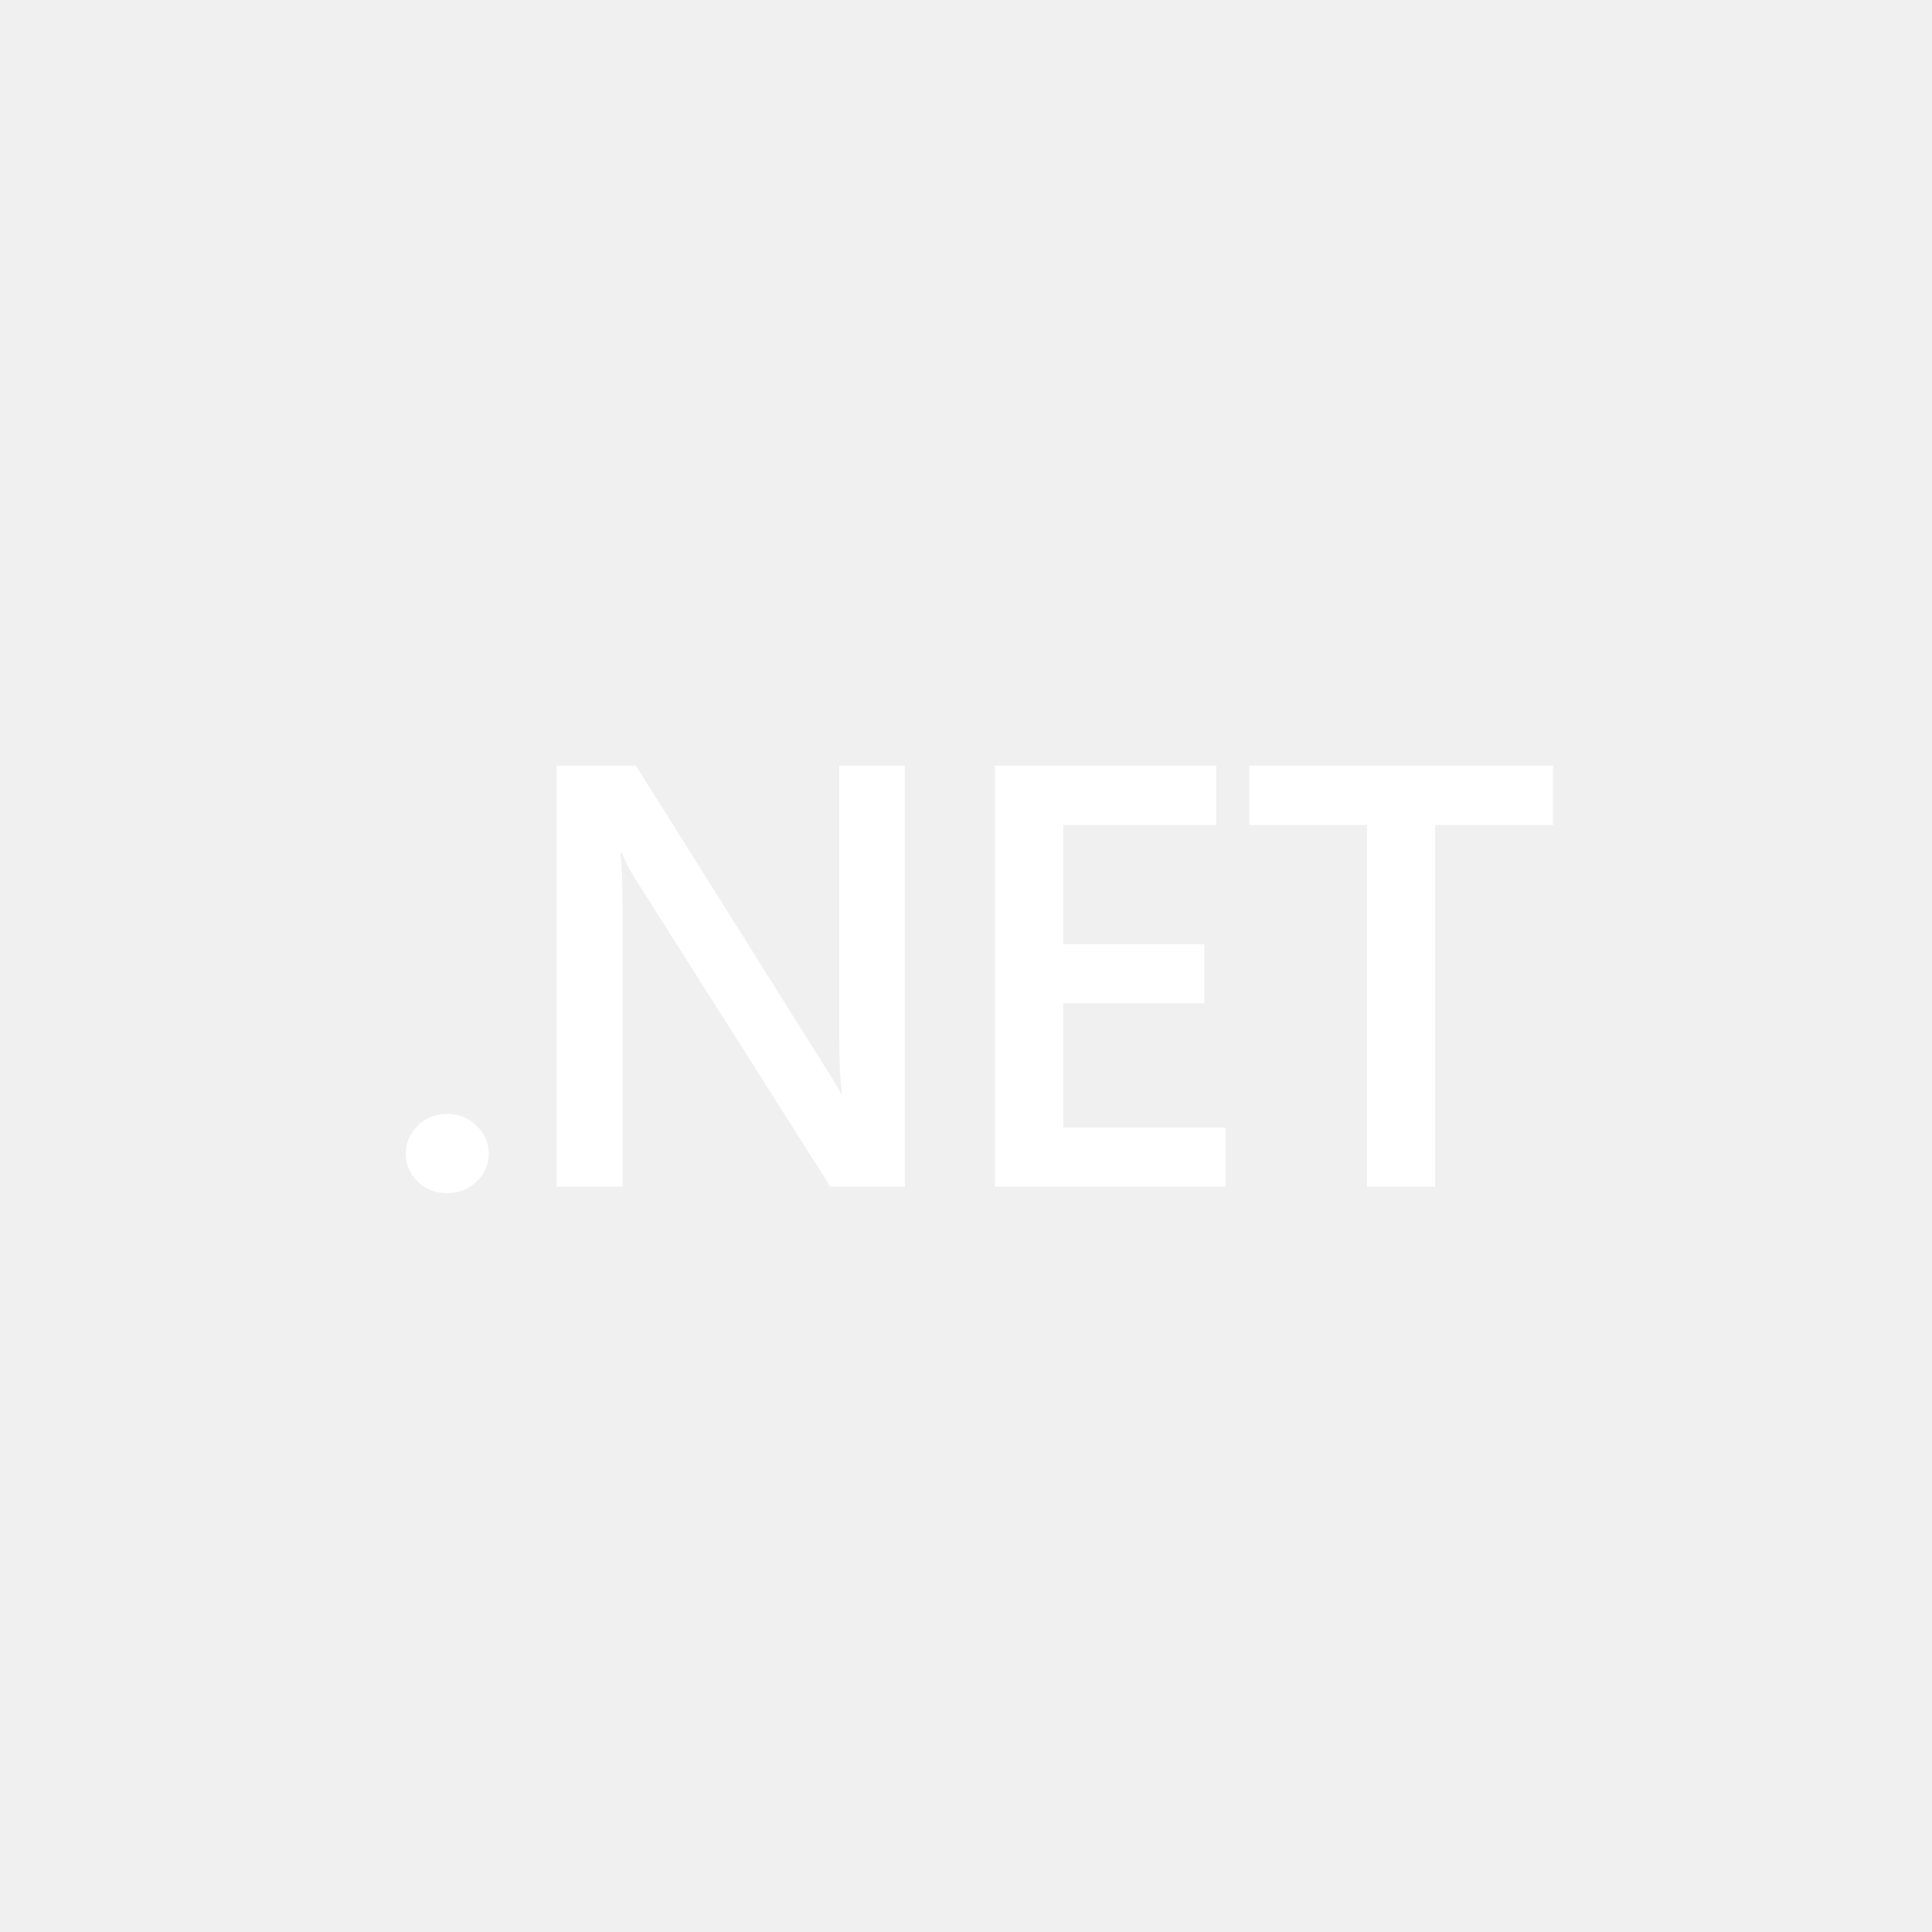
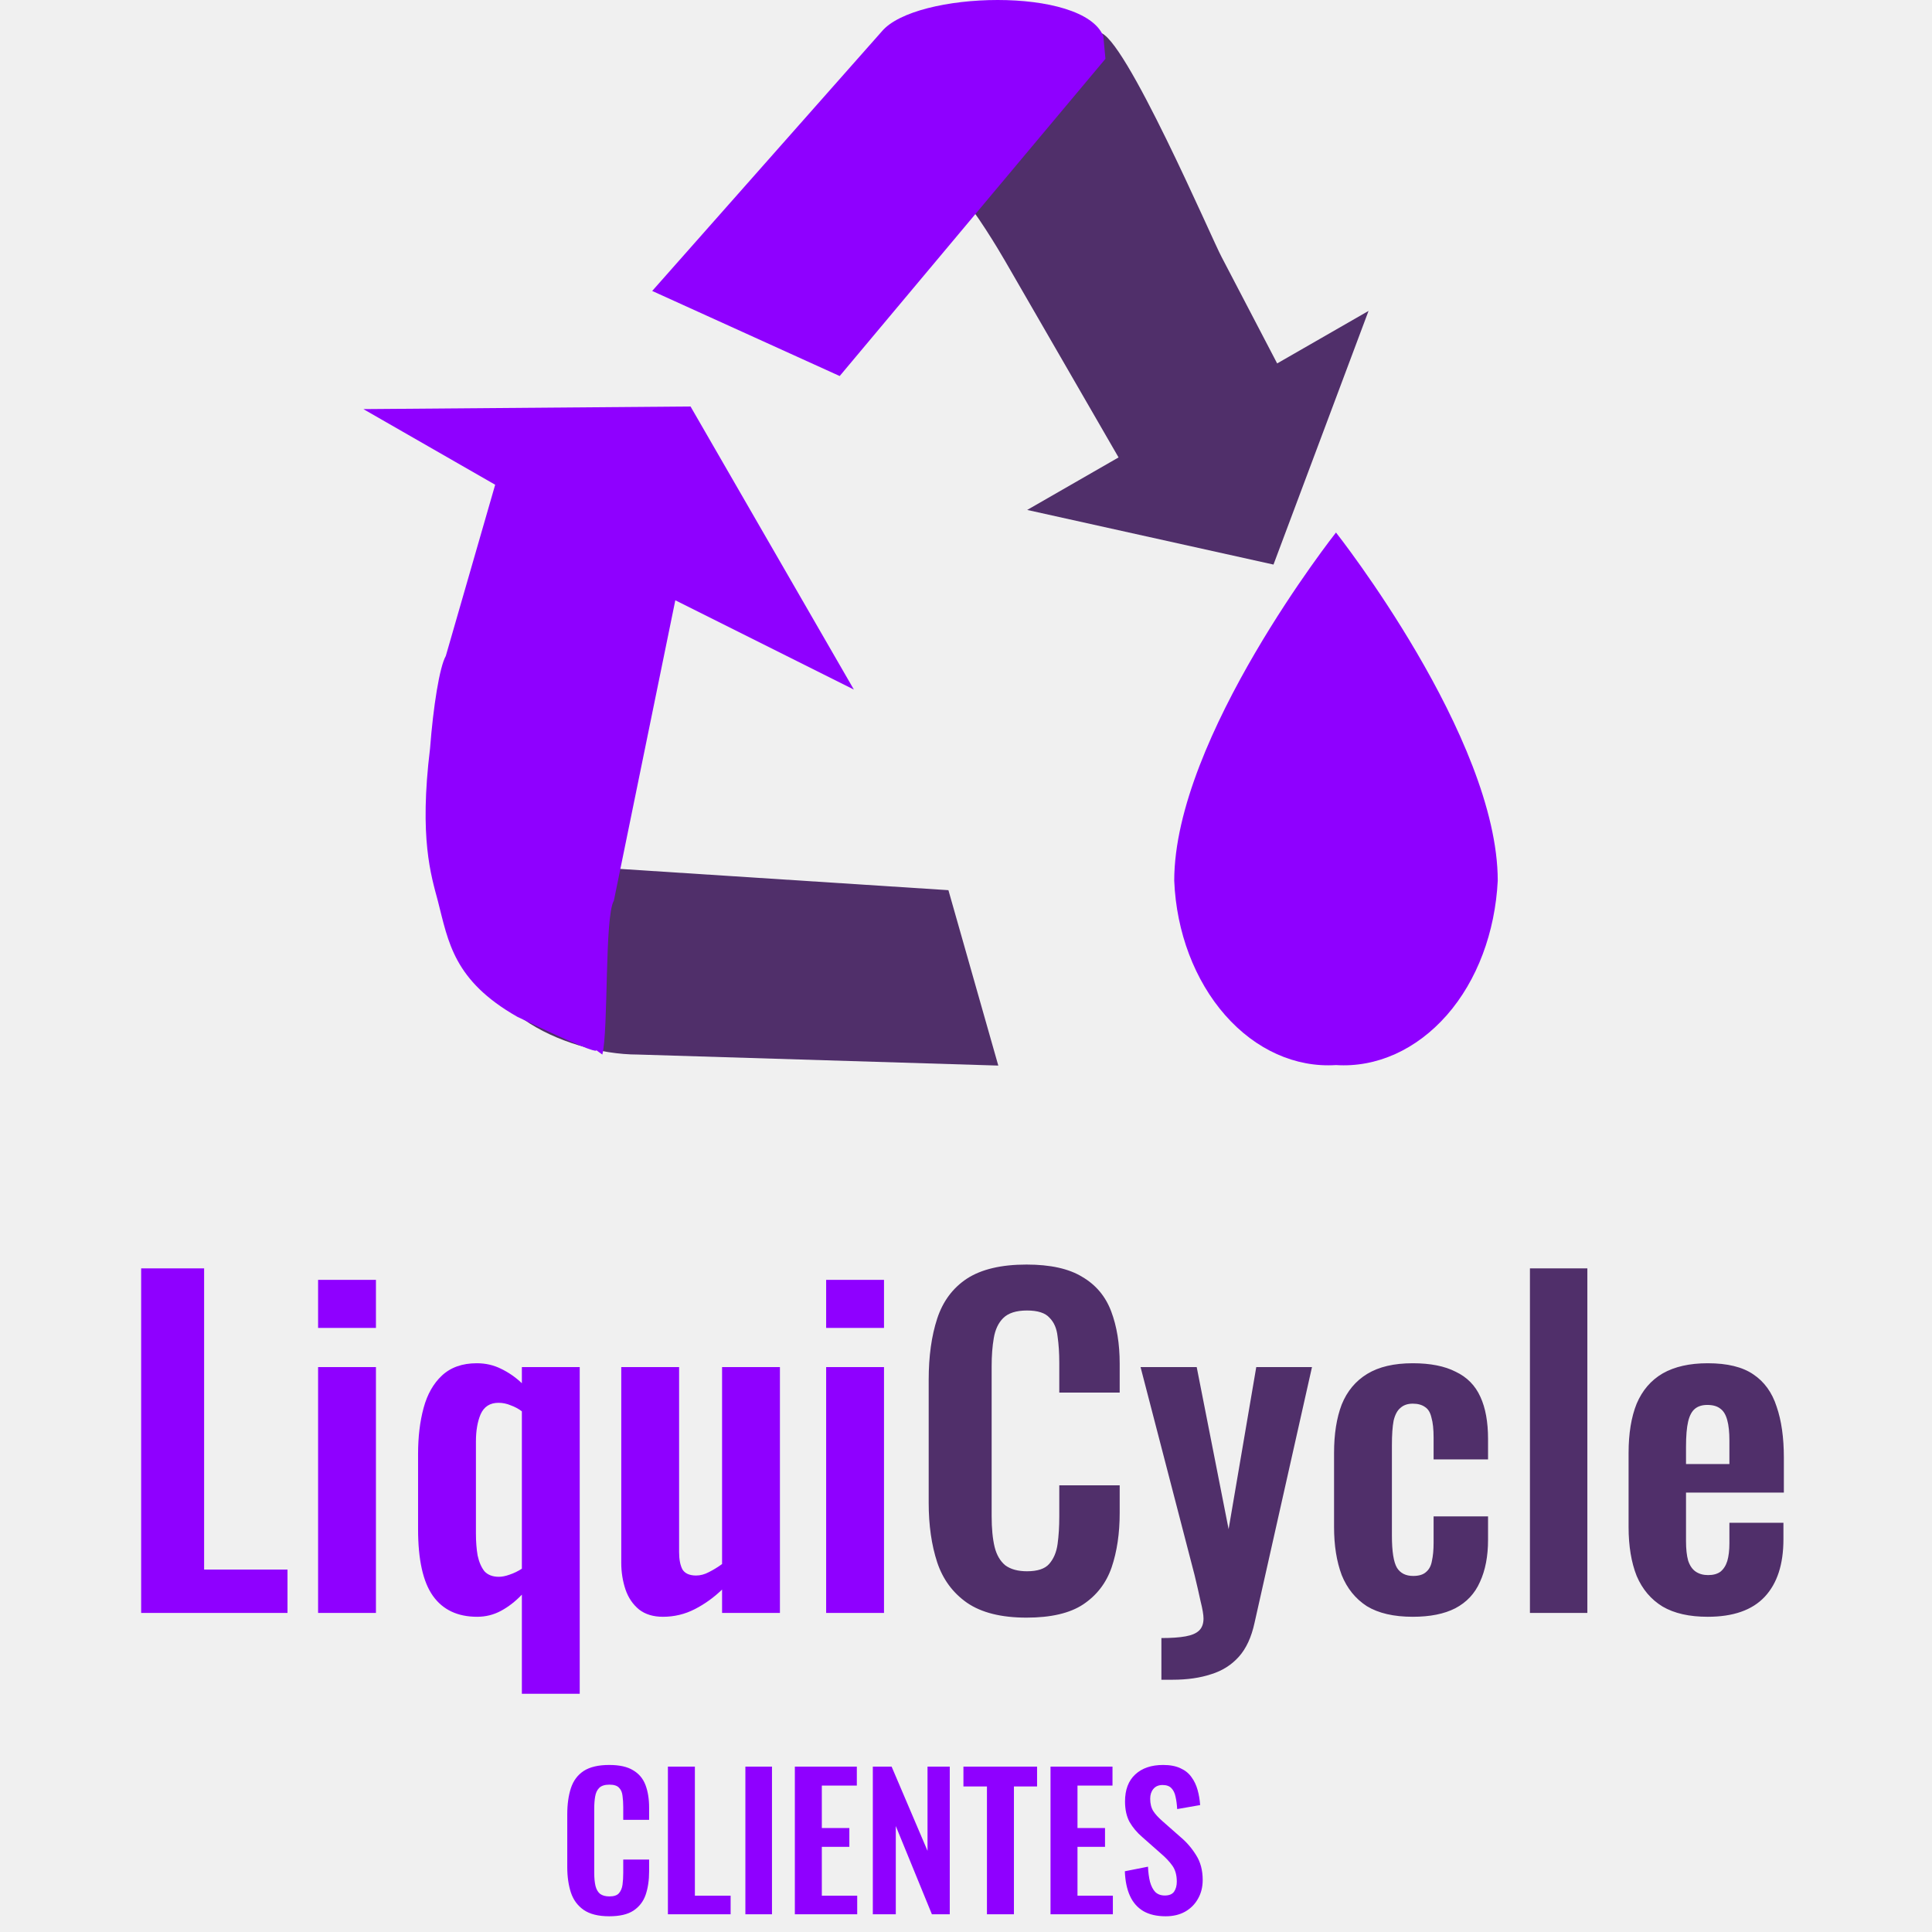
- <svg xmlns="http://www.w3.org/2000/svg" width="456" height="456" viewBox="0 0 456 456" version="1.1" xml:space="preserve" style="fill-rule:evenodd;clip-rule:evenodd;stroke-linejoin:round;stroke-miterlimit:2;">
-   <path d="m 105.5,281.609 c -2.703,0 -5.001,-0.9 -6.893,-2.702 -1.892,-1.848 -2.838,-4.042 -2.838,-6.582 0,-2.587 0.946,-4.804 2.838,-6.652 1.892,-1.848 4.19,-2.772 6.893,-2.772 2.748,0 5.068,0.924 6.96,2.772 1.937,1.848 2.906,4.064 2.906,6.652 0,2.54 -0.968,4.734 -2.906,6.582 -1.892,1.802 -4.212,2.702 -6.96,2.702 z" style="fill:#ffffff;fill-rule:nonzero;stroke-width:0.838" />
-   <path d="M 213.561,280.084 H 195.99 L 149.7,207.054 c -1.171,-1.848 -2.14,-3.765 -2.906,-5.751 h -0.406 c 0.361,2.125 0.541,6.675 0.541,13.65 v 65.132 h -15.543 v -99.36 h 18.719 l 44.737,71.298 c 1.892,2.957 3.109,4.989 3.649,6.098 h 0.27 c -0.45,-2.632 -0.676,-7.09 -0.676,-13.373 v -64.023 h 15.476 z" style="fill:#ffffff;fill-rule:nonzero;stroke-width:0.838" />
-   <path d="m 289.251,280.084 h -54.401 v -99.36 h 52.238 v 13.997 h -36.154 v 28.131 h 33.316 v 13.927 h -33.316 v 29.378 h 38.316 z" style="fill:#ffffff;fill-rule:nonzero;stroke-width:0.838" />
-   <path d="M 366.565,194.721 H 338.722 v 85.363 h -16.084 v -85.363 h -27.775 v -13.997 h 71.701 z" style="fill:#ffffff;fill-rule:nonzero;stroke-width:0.838" />
+ <svg xmlns="http://www.w3.org/2000/svg" width="456" height="456" viewBox="0 0 96 109" fill="#ffffff">
+   <path d="M1.464 91V71.56H5.016V88.552H9.72V91H1.464ZM11.446 91V77.128H14.71V91H11.446ZM11.446 74.92V72.208H14.71V74.92H11.446ZM22.943 95.56V89.968C22.575 90.352 22.183 90.656 21.767 90.88C21.351 91.104 20.903 91.216 20.423 91.216C19.319 91.216 18.487 90.824 17.927 90.04C17.367 89.256 17.087 88 17.087 86.272V82.024C17.087 81.064 17.191 80.2 17.399 79.432C17.607 78.664 17.951 78.056 18.431 77.608C18.927 77.144 19.583 76.912 20.399 76.912C20.895 76.912 21.351 77.016 21.767 77.224C22.199 77.432 22.591 77.704 22.943 78.04V77.128H26.207V95.56H22.943ZM21.647 88.96C21.823 88.96 22.023 88.92 22.247 88.84C22.487 88.76 22.719 88.648 22.943 88.504V79.624C22.751 79.48 22.543 79.368 22.319 79.288C22.095 79.192 21.863 79.144 21.623 79.144C21.143 79.144 20.807 79.36 20.615 79.792C20.439 80.208 20.351 80.72 20.351 81.328V86.512C20.351 86.976 20.383 87.392 20.447 87.76C20.527 88.128 20.655 88.424 20.831 88.648C21.023 88.856 21.295 88.96 21.647 88.96ZM30.902 91.216C30.358 91.216 29.91 91.08 29.558 90.808C29.206 90.52 28.95 90.144 28.79 89.68C28.63 89.2 28.55 88.696 28.55 88.168V77.128H31.814V87.568C31.814 87.984 31.878 88.312 32.006 88.552C32.15 88.776 32.406 88.888 32.774 88.888C33.014 88.888 33.254 88.824 33.494 88.696C33.75 88.568 33.998 88.416 34.238 88.24V77.128H37.502V91H34.238V89.68C33.774 90.128 33.262 90.496 32.702 90.784C32.142 91.072 31.542 91.216 30.902 91.216ZM40.11 91V77.128H43.374V91H40.11ZM40.11 74.92V72.208H43.374V74.92H40.11Z" fill="#8F00FF" />
+   <path d="M51.415 91.264C49.991 91.264 48.871 90.984 48.055 90.424C47.255 89.864 46.695 89.104 46.375 88.144C46.055 87.168 45.895 86.048 45.895 84.784V77.848C45.895 76.52 46.055 75.368 46.375 74.392C46.695 73.416 47.255 72.664 48.055 72.136C48.871 71.608 49.991 71.344 51.415 71.344C52.759 71.344 53.807 71.576 54.559 72.04C55.327 72.488 55.871 73.136 56.191 73.984C56.511 74.832 56.671 75.816 56.671 76.936V78.568H53.263V76.888C53.263 76.344 53.231 75.848 53.167 75.4C53.119 74.952 52.967 74.6 52.711 74.344C52.471 74.072 52.047 73.936 51.439 73.936C50.831 73.936 50.383 74.08 50.095 74.368C49.823 74.64 49.647 75.016 49.567 75.496C49.487 75.96 49.447 76.488 49.447 77.08V85.528C49.447 86.232 49.503 86.816 49.615 87.28C49.727 87.728 49.927 88.072 50.215 88.312C50.519 88.536 50.927 88.648 51.439 88.648C52.031 88.648 52.447 88.512 52.687 88.24C52.943 87.952 53.103 87.576 53.167 87.112C53.231 86.648 53.263 86.128 53.263 85.552V83.8H56.671V85.36C56.671 86.512 56.519 87.536 56.215 88.432C55.911 89.312 55.375 90.008 54.607 90.52C53.855 91.016 52.791 91.264 51.415 91.264ZM59.024 94.768V92.416C59.584 92.416 60.04 92.384 60.392 92.32C60.744 92.256 61 92.144 61.16 91.984C61.32 91.824 61.4 91.6 61.4 91.312C61.4 91.104 61.344 90.776 61.232 90.328C61.136 89.88 61.024 89.392 60.896 88.864L57.848 77.128H61.016L62.816 86.272L64.376 77.128H67.52L64.28 91.552C64.104 92.368 63.808 93.008 63.392 93.472C62.976 93.936 62.456 94.264 61.832 94.456C61.208 94.664 60.48 94.768 59.648 94.768H59.024ZM73.205 91.216C72.133 91.216 71.269 91.016 70.613 90.616C69.973 90.2 69.501 89.616 69.197 88.864C68.909 88.096 68.765 87.192 68.765 86.152V81.976C68.765 80.904 68.909 79.992 69.197 79.24C69.501 78.488 69.981 77.912 70.637 77.512C71.293 77.112 72.149 76.912 73.205 76.912C74.197 76.912 75.005 77.072 75.629 77.392C76.269 77.696 76.733 78.168 77.021 78.808C77.309 79.432 77.453 80.224 77.453 81.184V82.336H74.381V81.112C74.381 80.632 74.341 80.256 74.261 79.984C74.197 79.696 74.077 79.496 73.901 79.384C73.725 79.256 73.493 79.192 73.205 79.192C72.917 79.192 72.685 79.272 72.509 79.432C72.333 79.576 72.205 79.816 72.125 80.152C72.061 80.488 72.029 80.952 72.029 81.544V86.632C72.029 87.528 72.125 88.136 72.317 88.456C72.509 88.76 72.813 88.912 73.229 88.912C73.549 88.912 73.789 88.84 73.949 88.696C74.125 88.552 74.237 88.344 74.285 88.072C74.349 87.784 74.381 87.44 74.381 87.04V85.552H77.453V86.872C77.453 87.8 77.301 88.592 76.997 89.248C76.709 89.904 76.245 90.4 75.605 90.736C74.981 91.056 74.181 91.216 73.205 91.216ZM79.816 91V71.56H83.056V91H79.816ZM89.846 91.216C88.806 91.216 87.958 91.024 87.302 90.64C86.646 90.24 86.158 89.664 85.838 88.912C85.534 88.144 85.382 87.224 85.382 86.152V81.976C85.382 80.872 85.534 79.944 85.838 79.192C86.158 78.44 86.646 77.872 87.302 77.488C87.974 77.104 88.822 76.912 89.846 76.912C90.95 76.912 91.806 77.12 92.414 77.536C93.038 77.952 93.478 78.56 93.734 79.36C94.006 80.144 94.142 81.104 94.142 82.24V84.208H88.622V86.944C88.622 87.392 88.662 87.76 88.742 88.048C88.838 88.336 88.982 88.544 89.174 88.672C89.366 88.8 89.598 88.864 89.87 88.864C90.158 88.864 90.39 88.8 90.566 88.672C90.742 88.528 90.87 88.328 90.95 88.072C91.03 87.8 91.07 87.464 91.07 87.064V85.912H94.118V86.848C94.118 88.256 93.766 89.336 93.062 90.088C92.358 90.84 91.286 91.216 89.846 91.216ZM88.622 82.6H91.07V81.28C91.07 80.8 91.03 80.416 90.95 80.128C90.87 79.824 90.742 79.608 90.566 79.48C90.39 79.336 90.142 79.264 89.822 79.264C89.534 79.264 89.302 79.336 89.126 79.48C88.95 79.624 88.822 79.864 88.742 80.2C88.662 80.536 88.622 81.016 88.622 81.64V82.6Z" fill="#502F6A" />
+   <path d="M47.008 50.222L49.822 60.118L29.496 59.496C25.23 59.496 19.304 56.533 21.437 52.652L26.415 48.889L47.008 50.222Z" fill="#502F6A" />
+   <path d="M32.459 22.933L41.674 38.904L31.6 33.867L28.133 50.815C27.6 51.704 27.837 58.104 27.482 59.496C25.763 58.282 29.881 60.83 22.681 57.363C19.096 55.319 18.8 53.156 18.207 50.844C17.822 49.393 17.141 47.289 17.763 42.222C17.941 39.882 18.296 37.63 18.652 37.007L21.437 27.348L14 23.081L32.459 22.933Z" fill="#8F00FF" />
+   <path d="M59.748 49.689C59.867 52.593 60.904 55.319 62.622 57.274C64.341 59.23 66.593 60.237 68.874 60.089C71.156 60.237 73.407 59.23 75.126 57.274C76.844 55.319 77.852 52.593 78 49.689C78 41.6 68.874 30.044 68.874 30.044C68.874 30.044 59.748 41.6 59.748 49.689Z" fill="#8F00FF" />
+   <path d="M65.348 31.852L51.452 28.77L56.607 25.807L50.207 14.726C49.852 14.104 48.459 11.793 47.718 11.052L55.511 1.837C56.874 1.837 61.941 13.63 62.415 14.489L65.555 20.504L70.711 17.541L65.348 31.852Z" fill="#502F6A" />
+   <path d="M40.874 21.215L30.296 16.415L43.245 1.778C45.141 -0.504 54.622 -0.77 55.748 2.044L55.867 3.319L40.874 21.215Z" fill="#8F00FF" />
+   <path d="M27.87 108.113C27.259 108.113 26.779 107.993 26.43 107.753C26.087 107.513 25.847 107.187 25.71 106.776C25.573 106.358 25.504 105.878 25.504 105.336V102.363C25.504 101.794 25.573 101.301 25.71 100.882C25.847 100.464 26.087 100.142 26.43 99.915C26.779 99.689 27.259 99.576 27.87 99.576C28.446 99.576 28.895 99.675 29.217 99.874C29.546 100.066 29.779 100.344 29.917 100.707C30.054 101.071 30.122 101.493 30.122 101.973V102.672H28.662V101.952C28.662 101.719 28.648 101.506 28.621 101.314C28.6 101.122 28.535 100.971 28.425 100.862C28.322 100.745 28.141 100.687 27.88 100.687C27.619 100.687 27.427 100.749 27.304 100.872C27.187 100.989 27.112 101.15 27.078 101.355C27.043 101.554 27.026 101.781 27.026 102.034V105.655C27.026 105.957 27.05 106.207 27.098 106.406C27.146 106.598 27.232 106.745 27.355 106.848C27.486 106.944 27.661 106.992 27.88 106.992C28.134 106.992 28.312 106.934 28.415 106.817C28.525 106.694 28.593 106.533 28.621 106.334C28.648 106.135 28.662 105.912 28.662 105.665V104.914H30.122V105.583C30.122 106.077 30.057 106.515 29.927 106.899C29.797 107.277 29.567 107.575 29.238 107.794C28.915 108.007 28.459 108.113 27.87 108.113ZM31.182 108V99.669H32.704V106.951H34.72V108H31.182ZM35.553 108V99.669H37.054V108H35.553ZM38.344 108V99.669H41.841V100.738H39.866V103.135H41.419V104.194H39.866V106.951H41.862V108H38.344ZM42.743 108V99.669H43.803L45.829 104.421V99.669H47.084V108H46.076L44.039 103.022V108H42.743ZM49.182 108V100.79H47.855V99.669H52.01V100.79H50.704V108H49.182ZM52.768 108V99.669H56.265V100.738H54.29V103.135H55.843V104.194H54.29V106.951H56.286V108H52.768ZM59.266 108.113C58.765 108.113 58.347 108.017 58.011 107.825C57.675 107.626 57.421 107.338 57.25 106.961C57.078 106.584 56.983 106.121 56.962 105.573L58.268 105.315C58.282 105.638 58.32 105.922 58.381 106.169C58.45 106.416 58.549 106.608 58.68 106.745C58.817 106.875 58.995 106.941 59.215 106.941C59.461 106.941 59.636 106.869 59.739 106.725C59.842 106.574 59.893 106.385 59.893 106.159C59.893 105.795 59.811 105.497 59.647 105.264C59.482 105.031 59.263 104.798 58.988 104.565L57.939 103.639C57.644 103.385 57.408 103.104 57.229 102.795C57.058 102.48 56.972 102.093 56.972 101.633C56.972 100.975 57.164 100.467 57.548 100.111C57.932 99.754 58.457 99.576 59.122 99.576C59.513 99.576 59.839 99.638 60.099 99.761C60.36 99.878 60.565 100.042 60.716 100.255C60.874 100.467 60.99 100.711 61.066 100.985C61.141 101.253 61.189 101.537 61.21 101.839L59.914 102.065C59.9 101.805 59.869 101.571 59.821 101.366C59.78 101.16 59.701 100.999 59.585 100.882C59.475 100.766 59.31 100.707 59.091 100.707C58.865 100.707 58.69 100.783 58.566 100.934C58.45 101.078 58.392 101.259 58.392 101.479C58.392 101.76 58.45 101.993 58.566 102.178C58.683 102.357 58.851 102.542 59.071 102.734L60.109 103.649C60.452 103.937 60.744 104.277 60.984 104.667C61.23 105.051 61.354 105.518 61.354 106.066C61.354 106.464 61.265 106.817 61.087 107.126C60.915 107.434 60.672 107.678 60.356 107.856C60.048 108.027 59.684 108.113 59.266 108.113Z" fill="#8F00FF" />
</svg>
